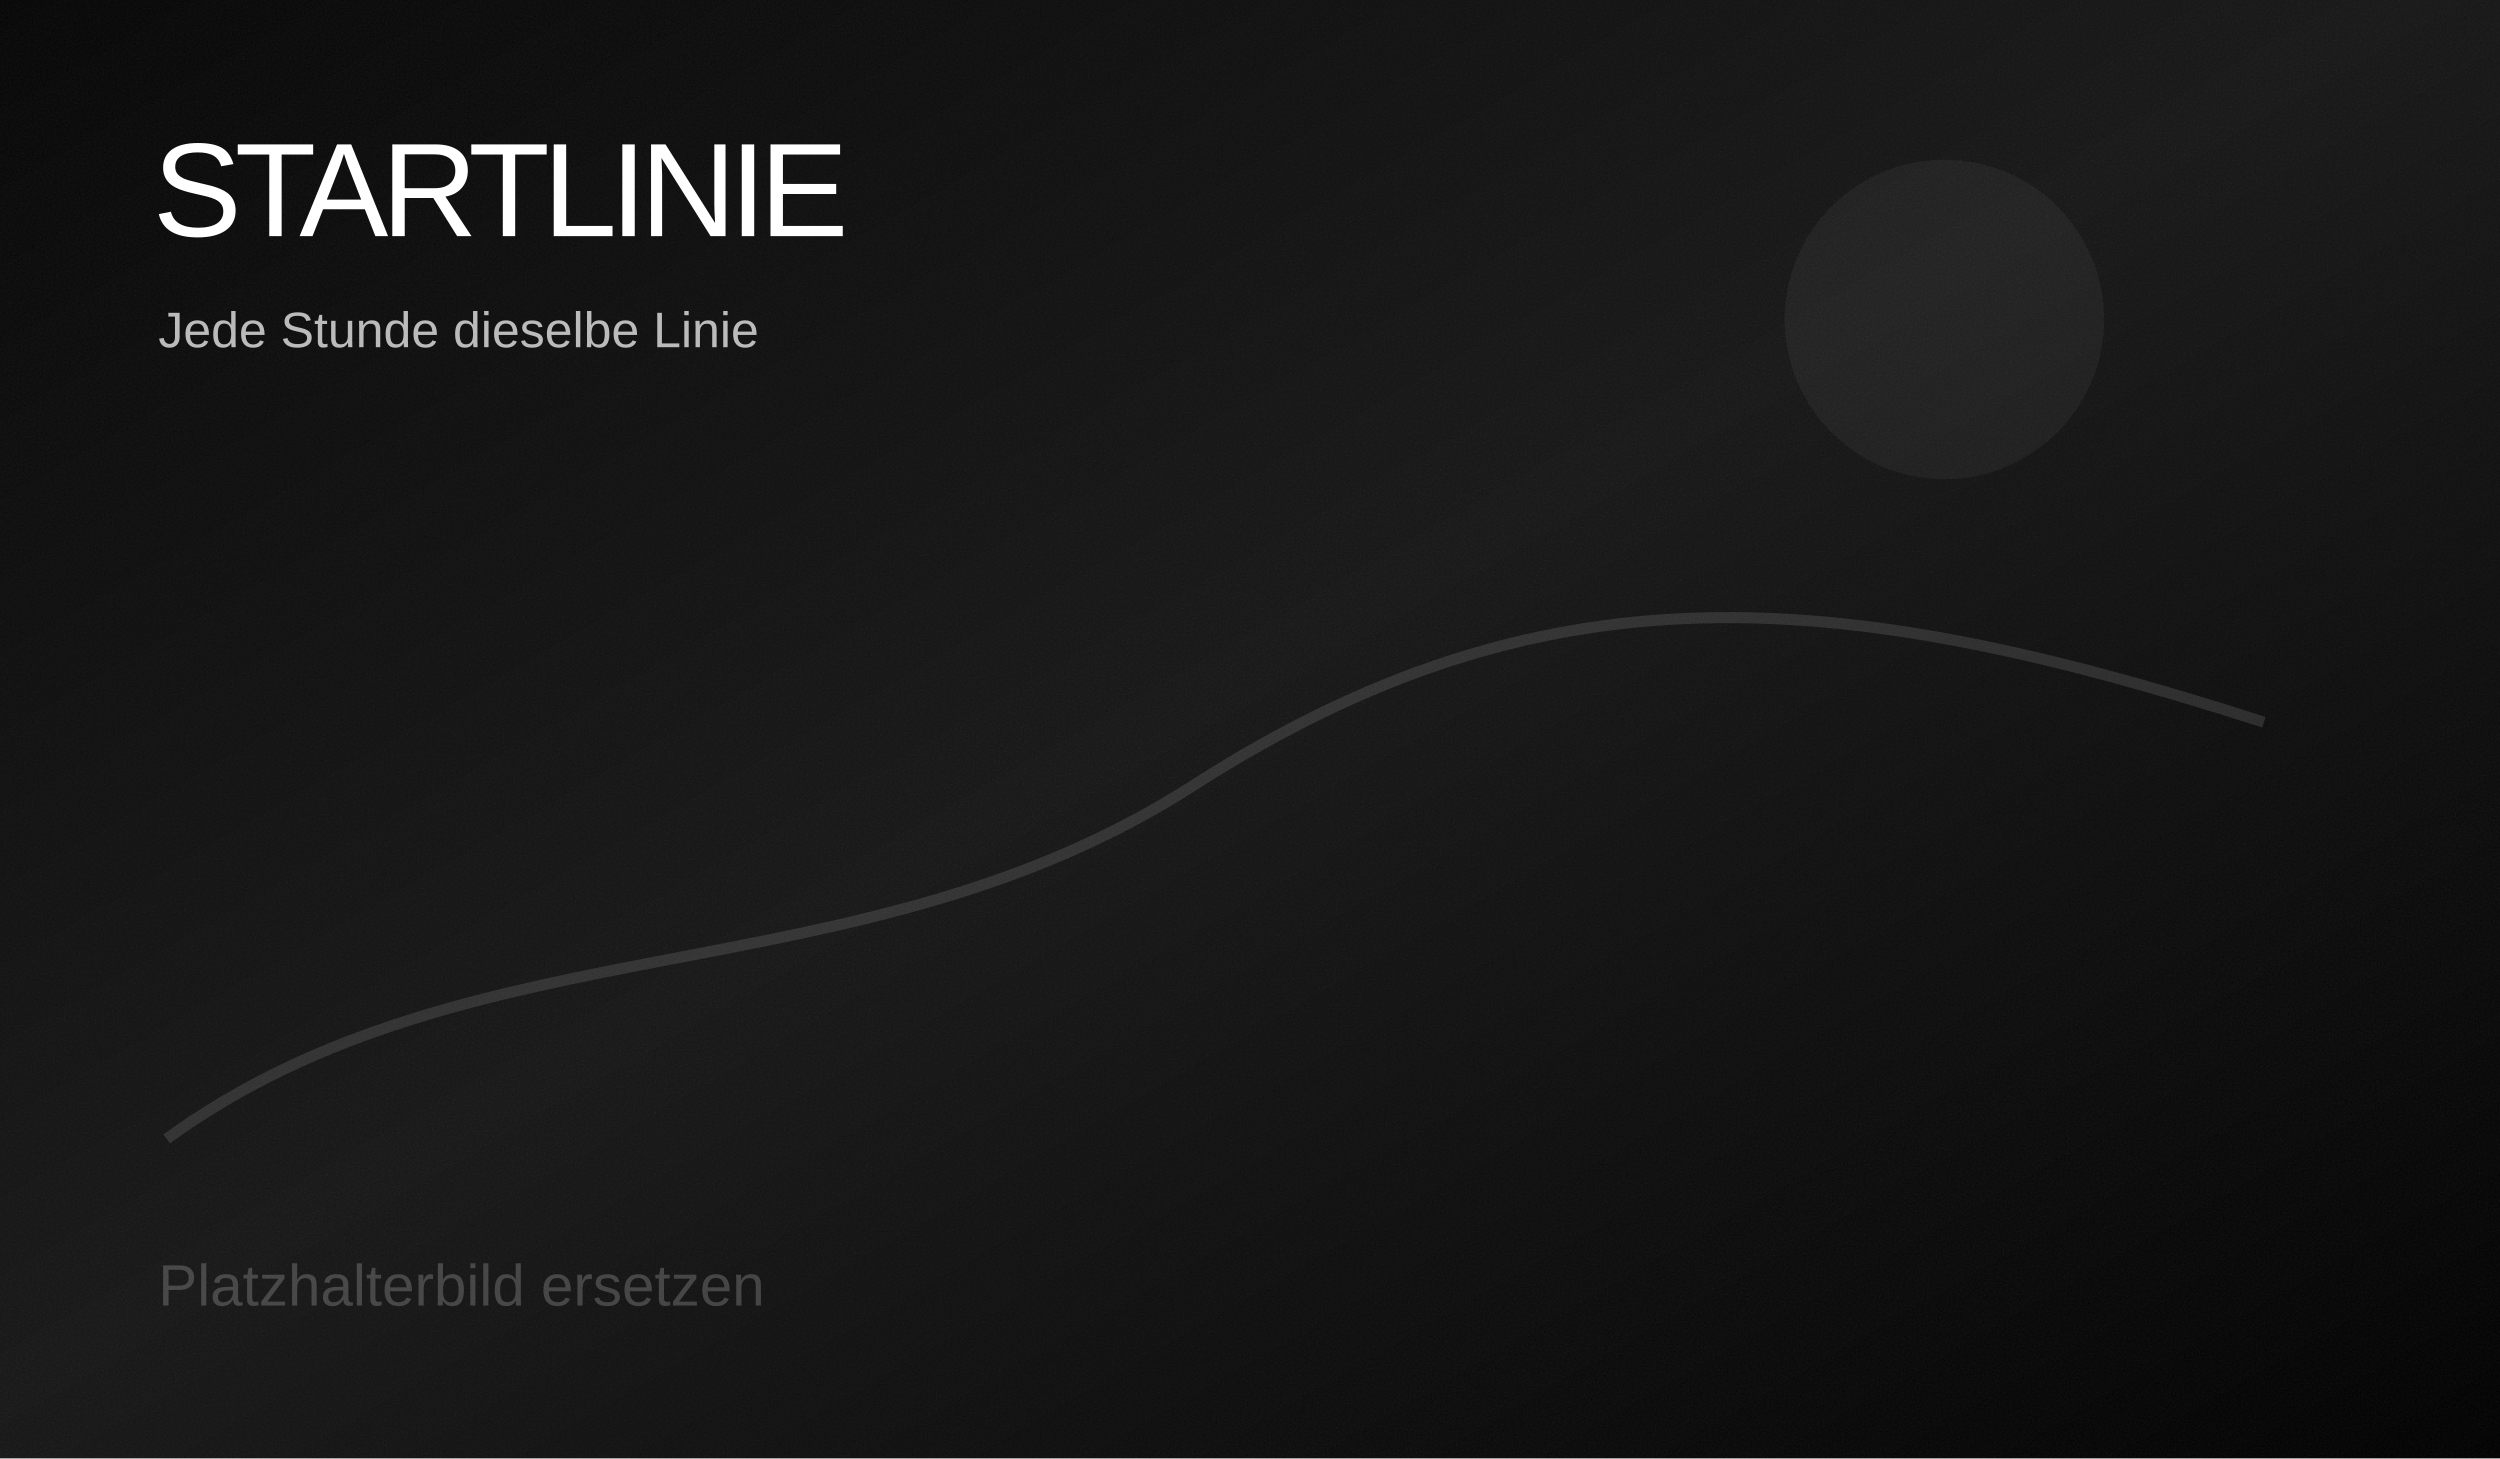
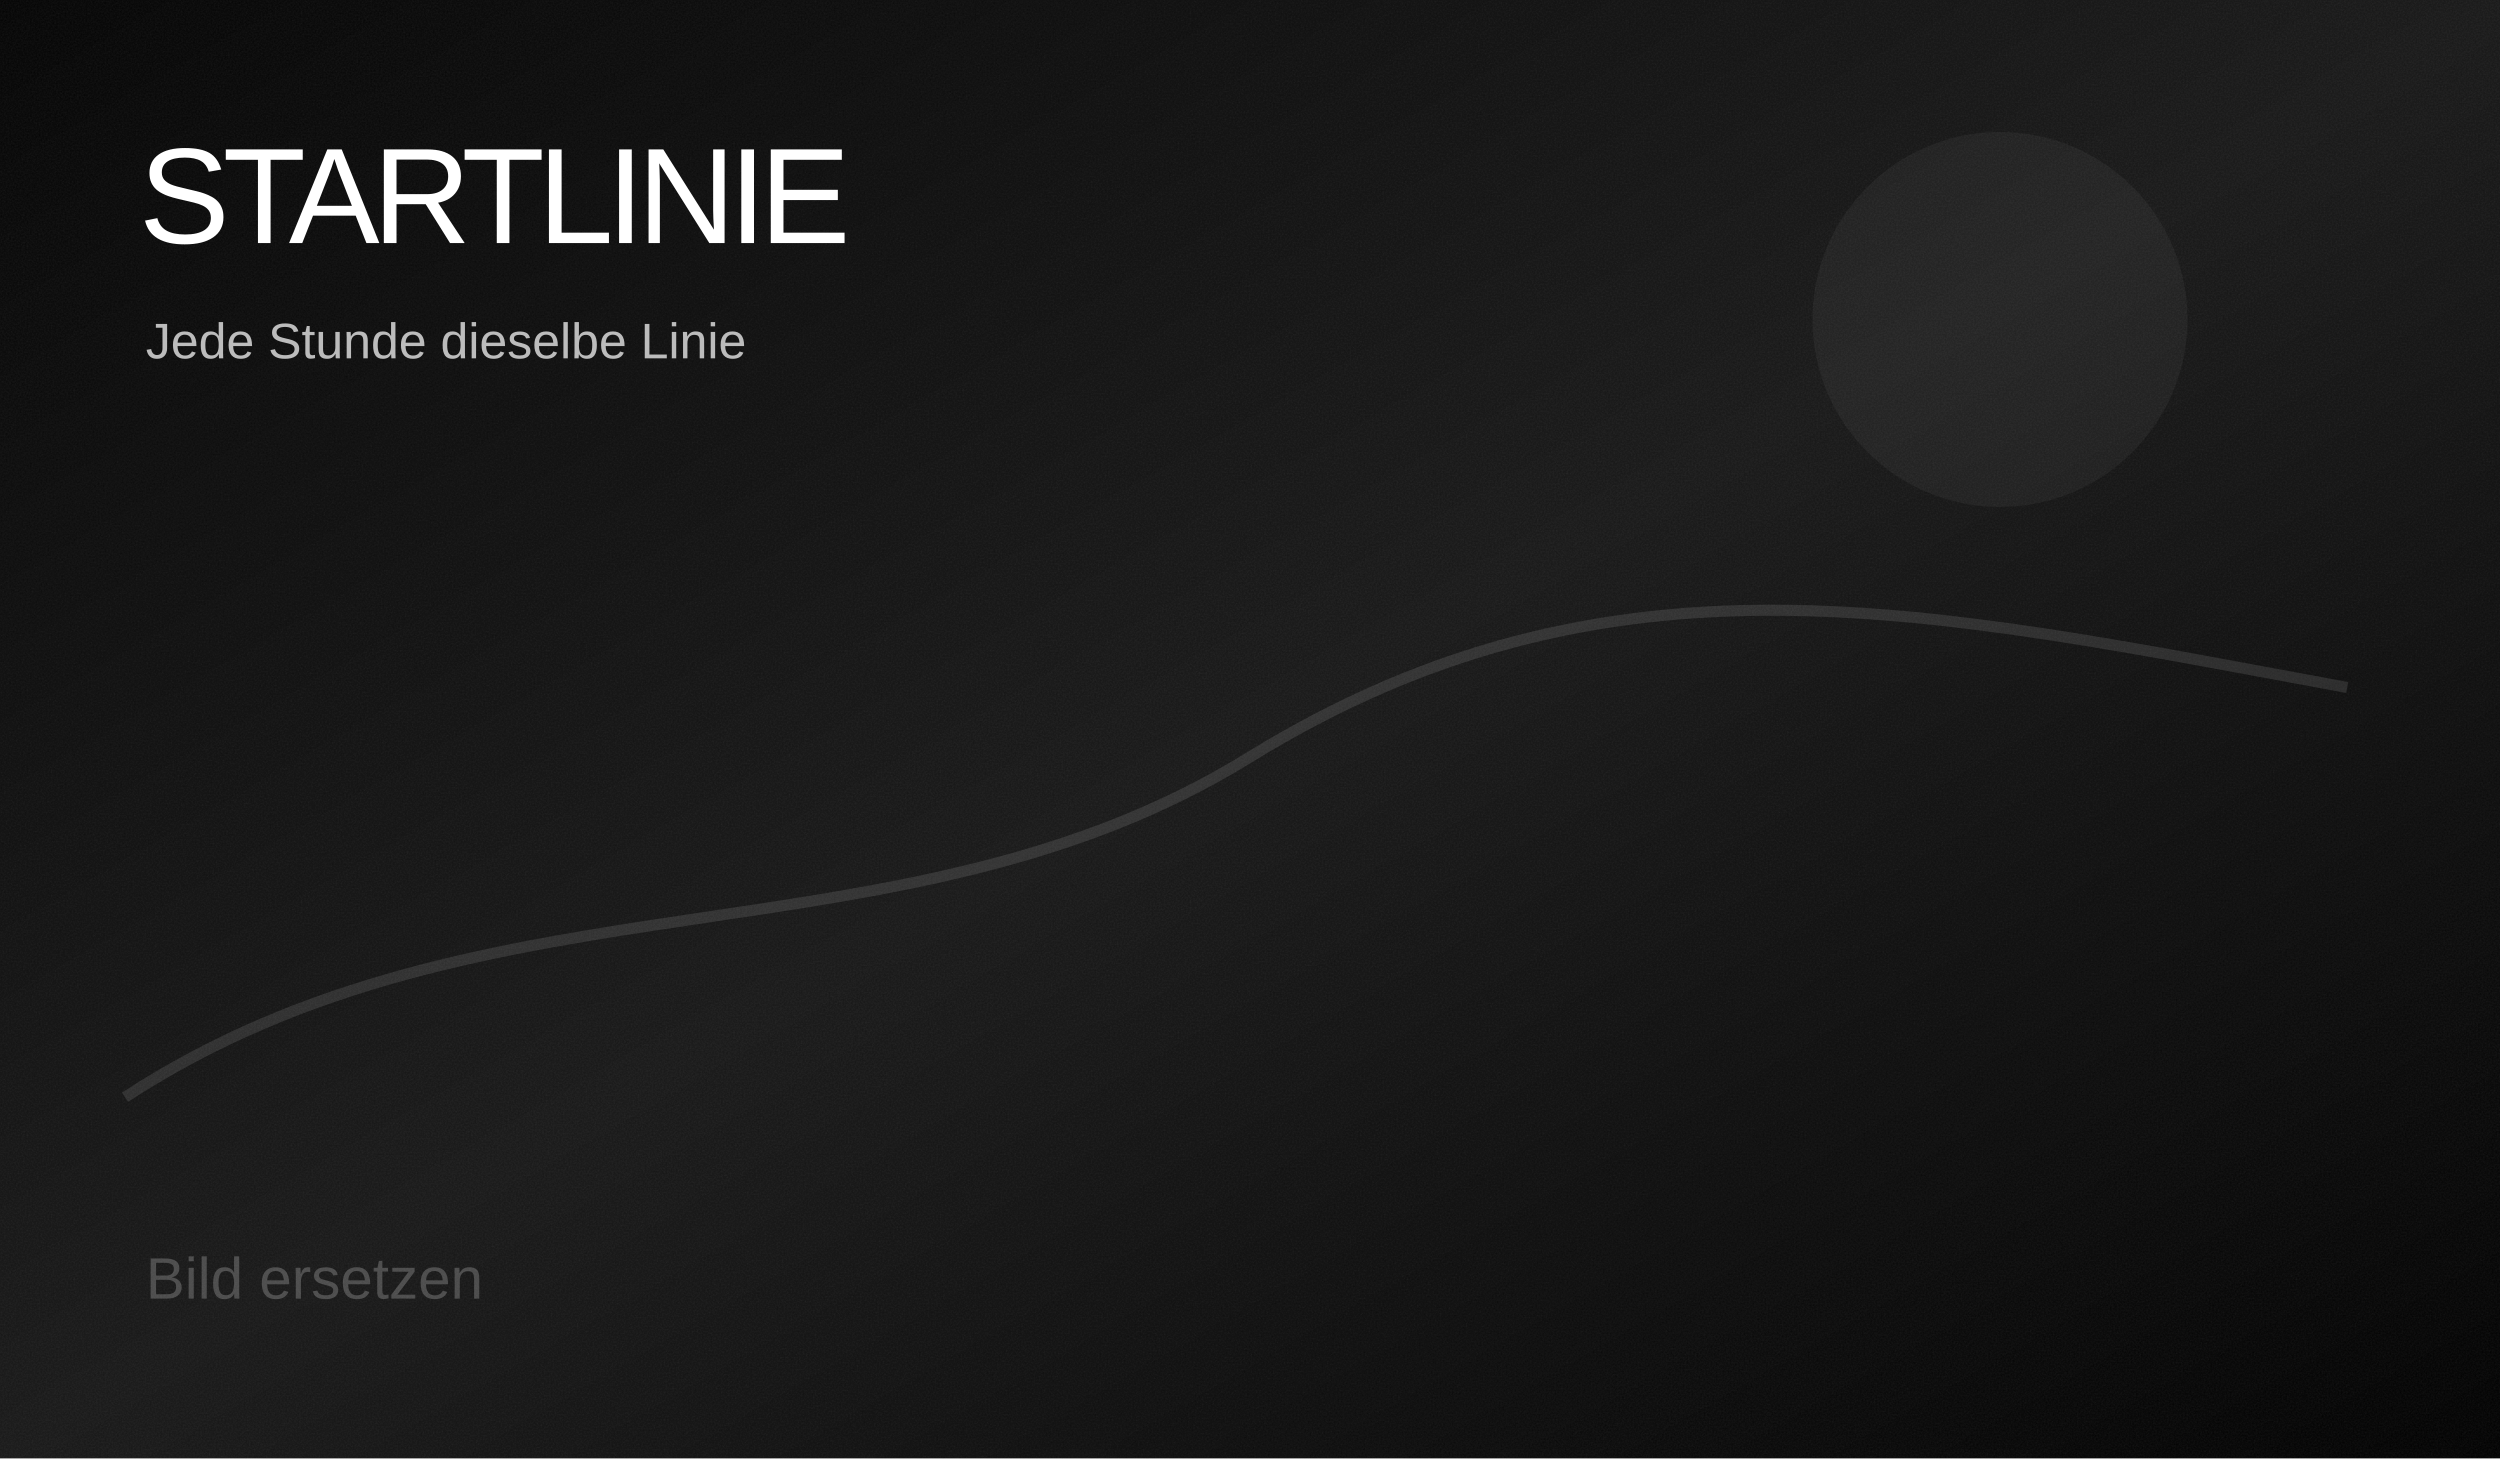
<svg xmlns="http://www.w3.org/2000/svg" viewBox="0 0 1800 1050">
  <defs>
    <linearGradient id="g" x1="0" y1="0" x2="1" y2="1">
-       <stop offset="0" stop-color="#050505" />
-       <stop offset=".48" stop-color="#171717" />
+       <stop offset="0" stop-color="#030303" />
+       <stop offset=".50" stop-color="#181818" />
      <stop offset="1" stop-color="#000000" />
    </linearGradient>
    <filter id="grain">
-       <feTurbulence type="fractalNoise" baseFrequency=".75" numOctaves="3" stitchTiles="stitch" />
+       <feTurbulence type="fractalNoise" baseFrequency=".8" numOctaves="3" stitchTiles="stitch" />
      <feColorMatrix type="saturate" values="0" />
      <feComponentTransfer>
-         <feFuncA type="table" tableValues="0 .08" />
+         <feFuncA type="table" tableValues="0 .10" />
      </feComponentTransfer>
    </filter>
  </defs>
  <rect width="1800" height="1050" fill="url(#g)" />
  <rect width="1800" height="1050" filter="url(#grain)" opacity=".8" />
-   <path d="M120 820 C 340 660, 620 720, 860 565 C 1110 405, 1320 420, 1630 520" fill="none" stroke="white" stroke-opacity=".12" stroke-width="8" />
-   <circle cx="1400" cy="230" r="115" fill="white" opacity=".045" />
-   <text x="110" y="170" font-family="Arial Black, Arial" font-size="96" fill="white" letter-spacing="-5">STARTLINIE</text>
-   <text x="114" y="250" font-family="Arial" font-size="36" fill="#bbbbbb">Jede Stunde dieselbe Linie</text>
-   <text x="114" y="940" font-family="Arial Black, Arial" font-size="42" fill="white" opacity=".20">Platzhalterbild ersetzen</text>
+   <path d="M90 790 C 350 620, 650 700, 900 545 C 1160 385, 1390 440, 1690 495" fill="none" stroke="white" stroke-opacity=".11" stroke-width="8" />
+   <circle cx="1440" cy="230" r="135" fill="white" opacity=".045" />
+   <text x="100" y="175" font-family="Arial Black, Arial" font-size="98" fill="white" letter-spacing="-5">STARTLINIE</text>
+   <text x="105" y="258" font-family="Arial" font-size="36" fill="#bcbcbc">Jede Stunde dieselbe Linie</text>
+   <text x="105" y="935" font-family="Arial Black, Arial" font-size="42" fill="white" opacity=".22">Bild ersetzen</text>
</svg>
